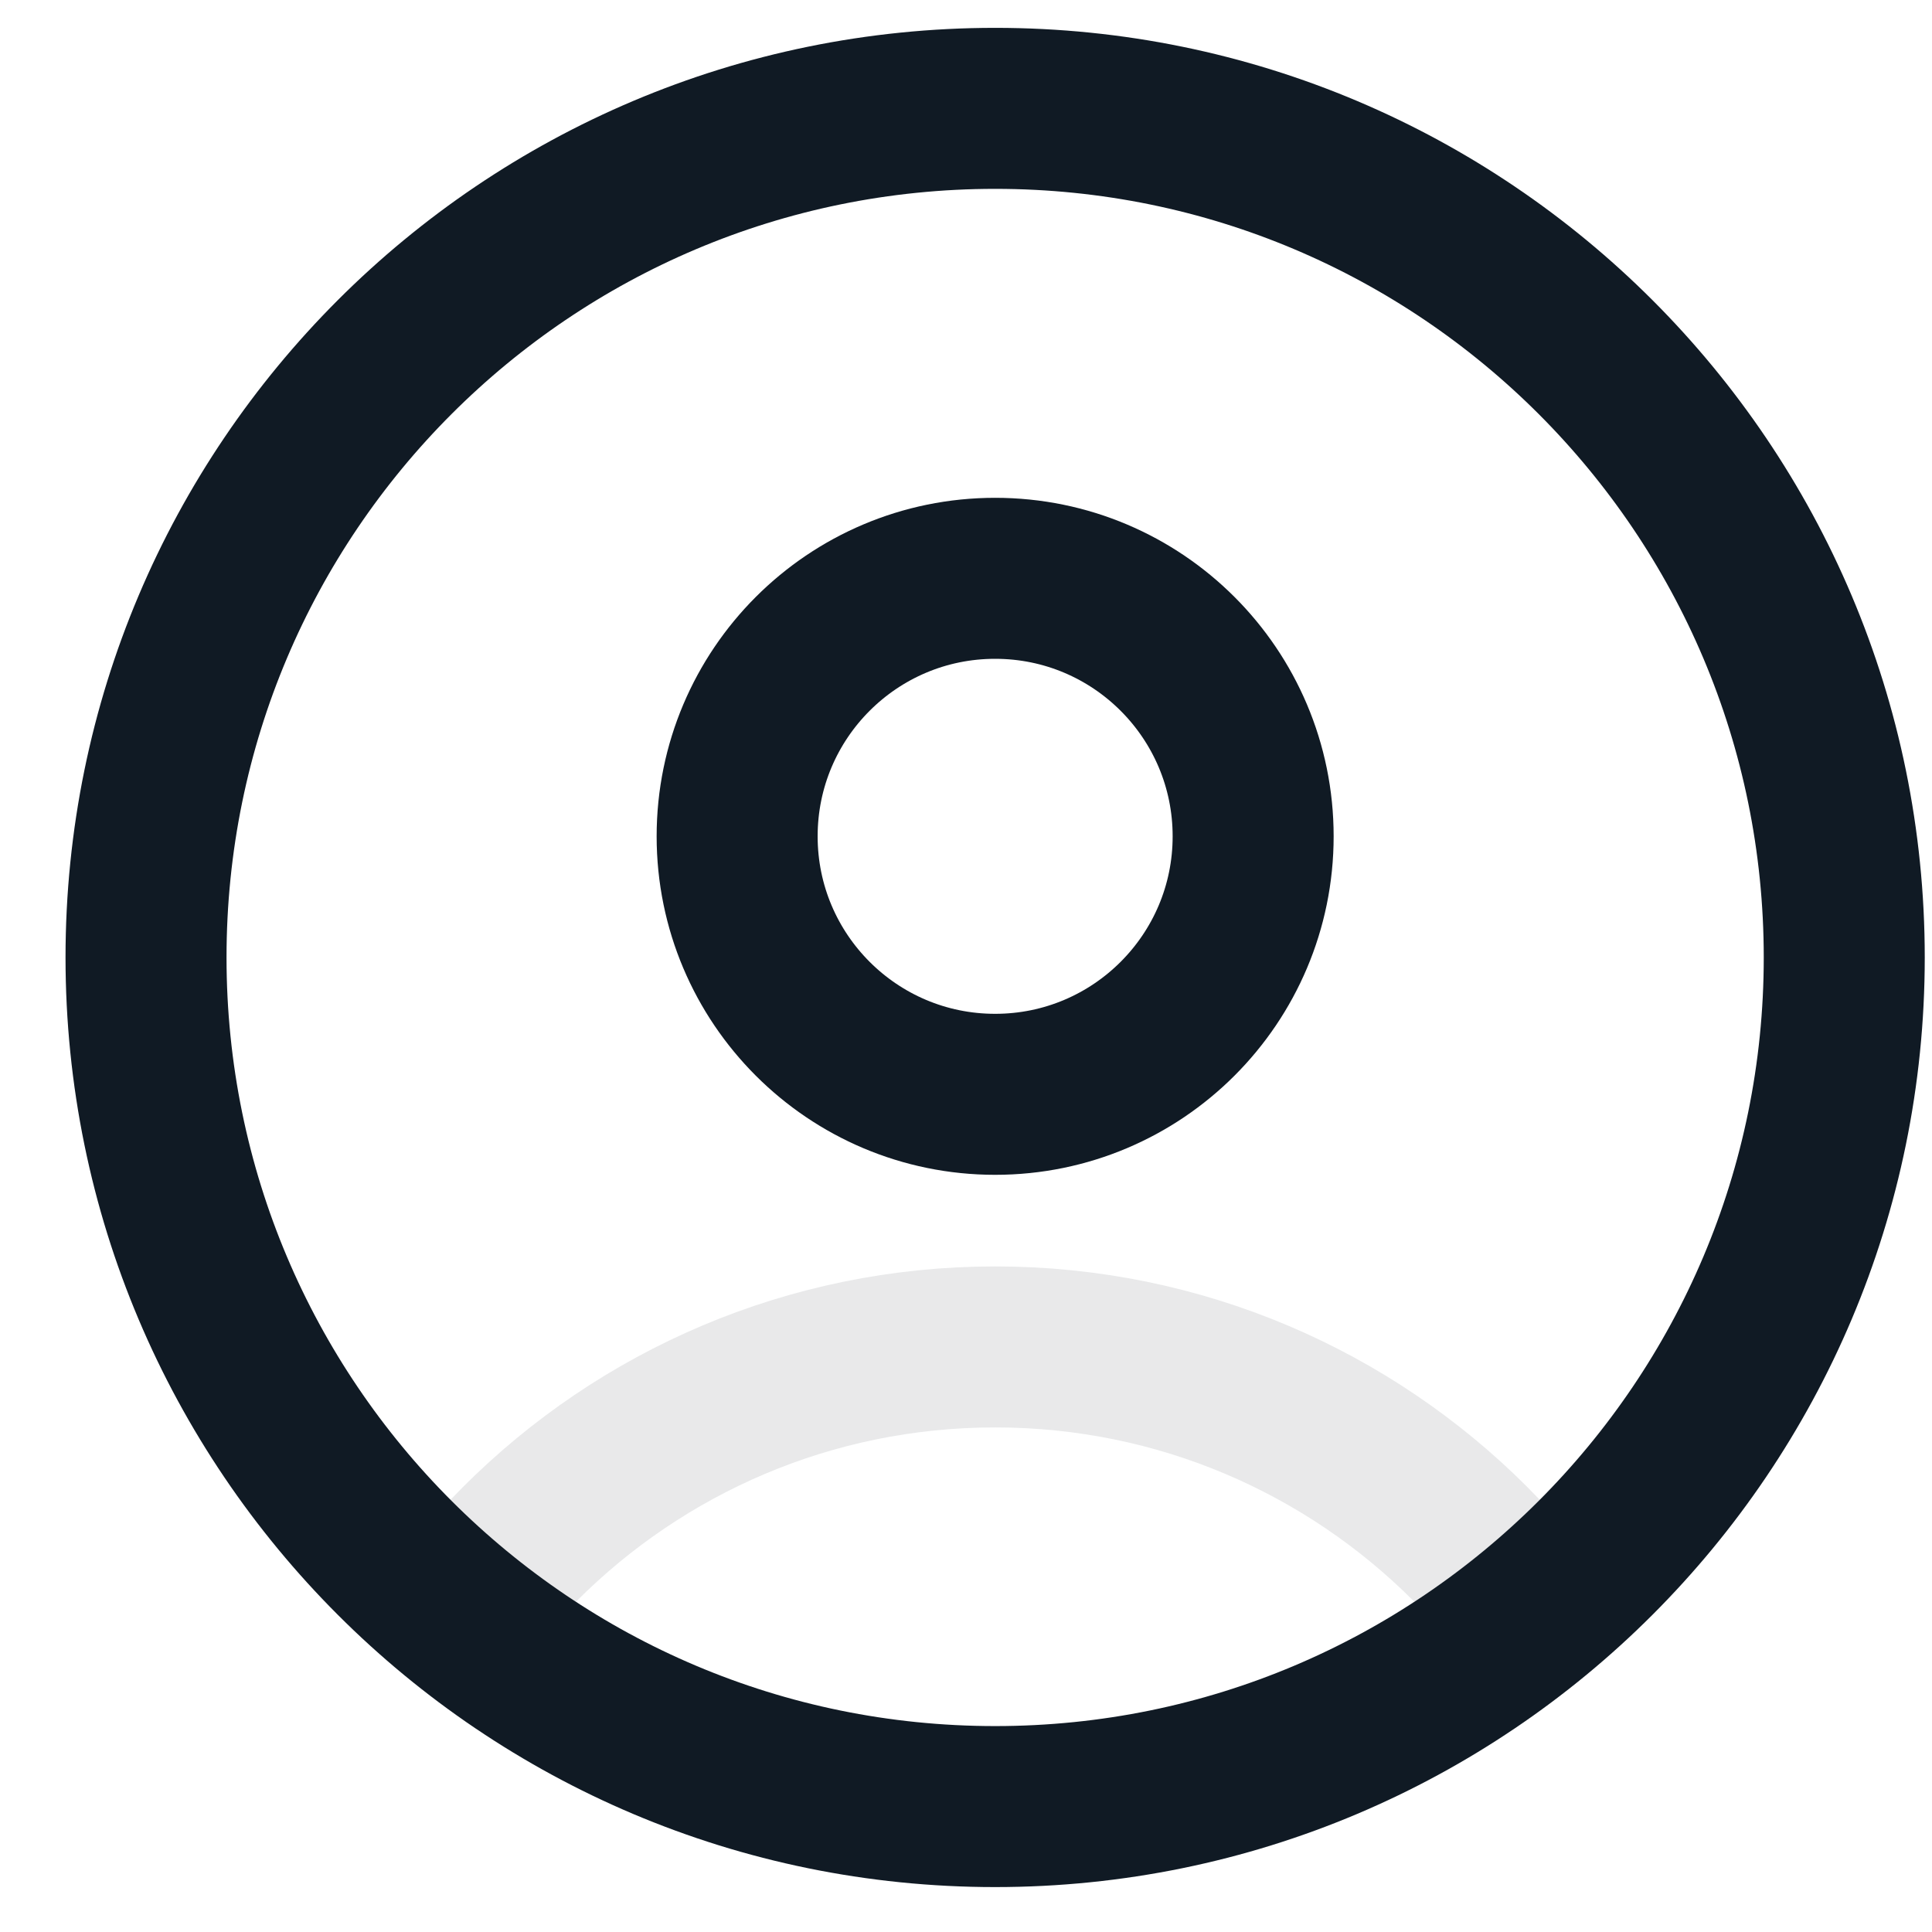
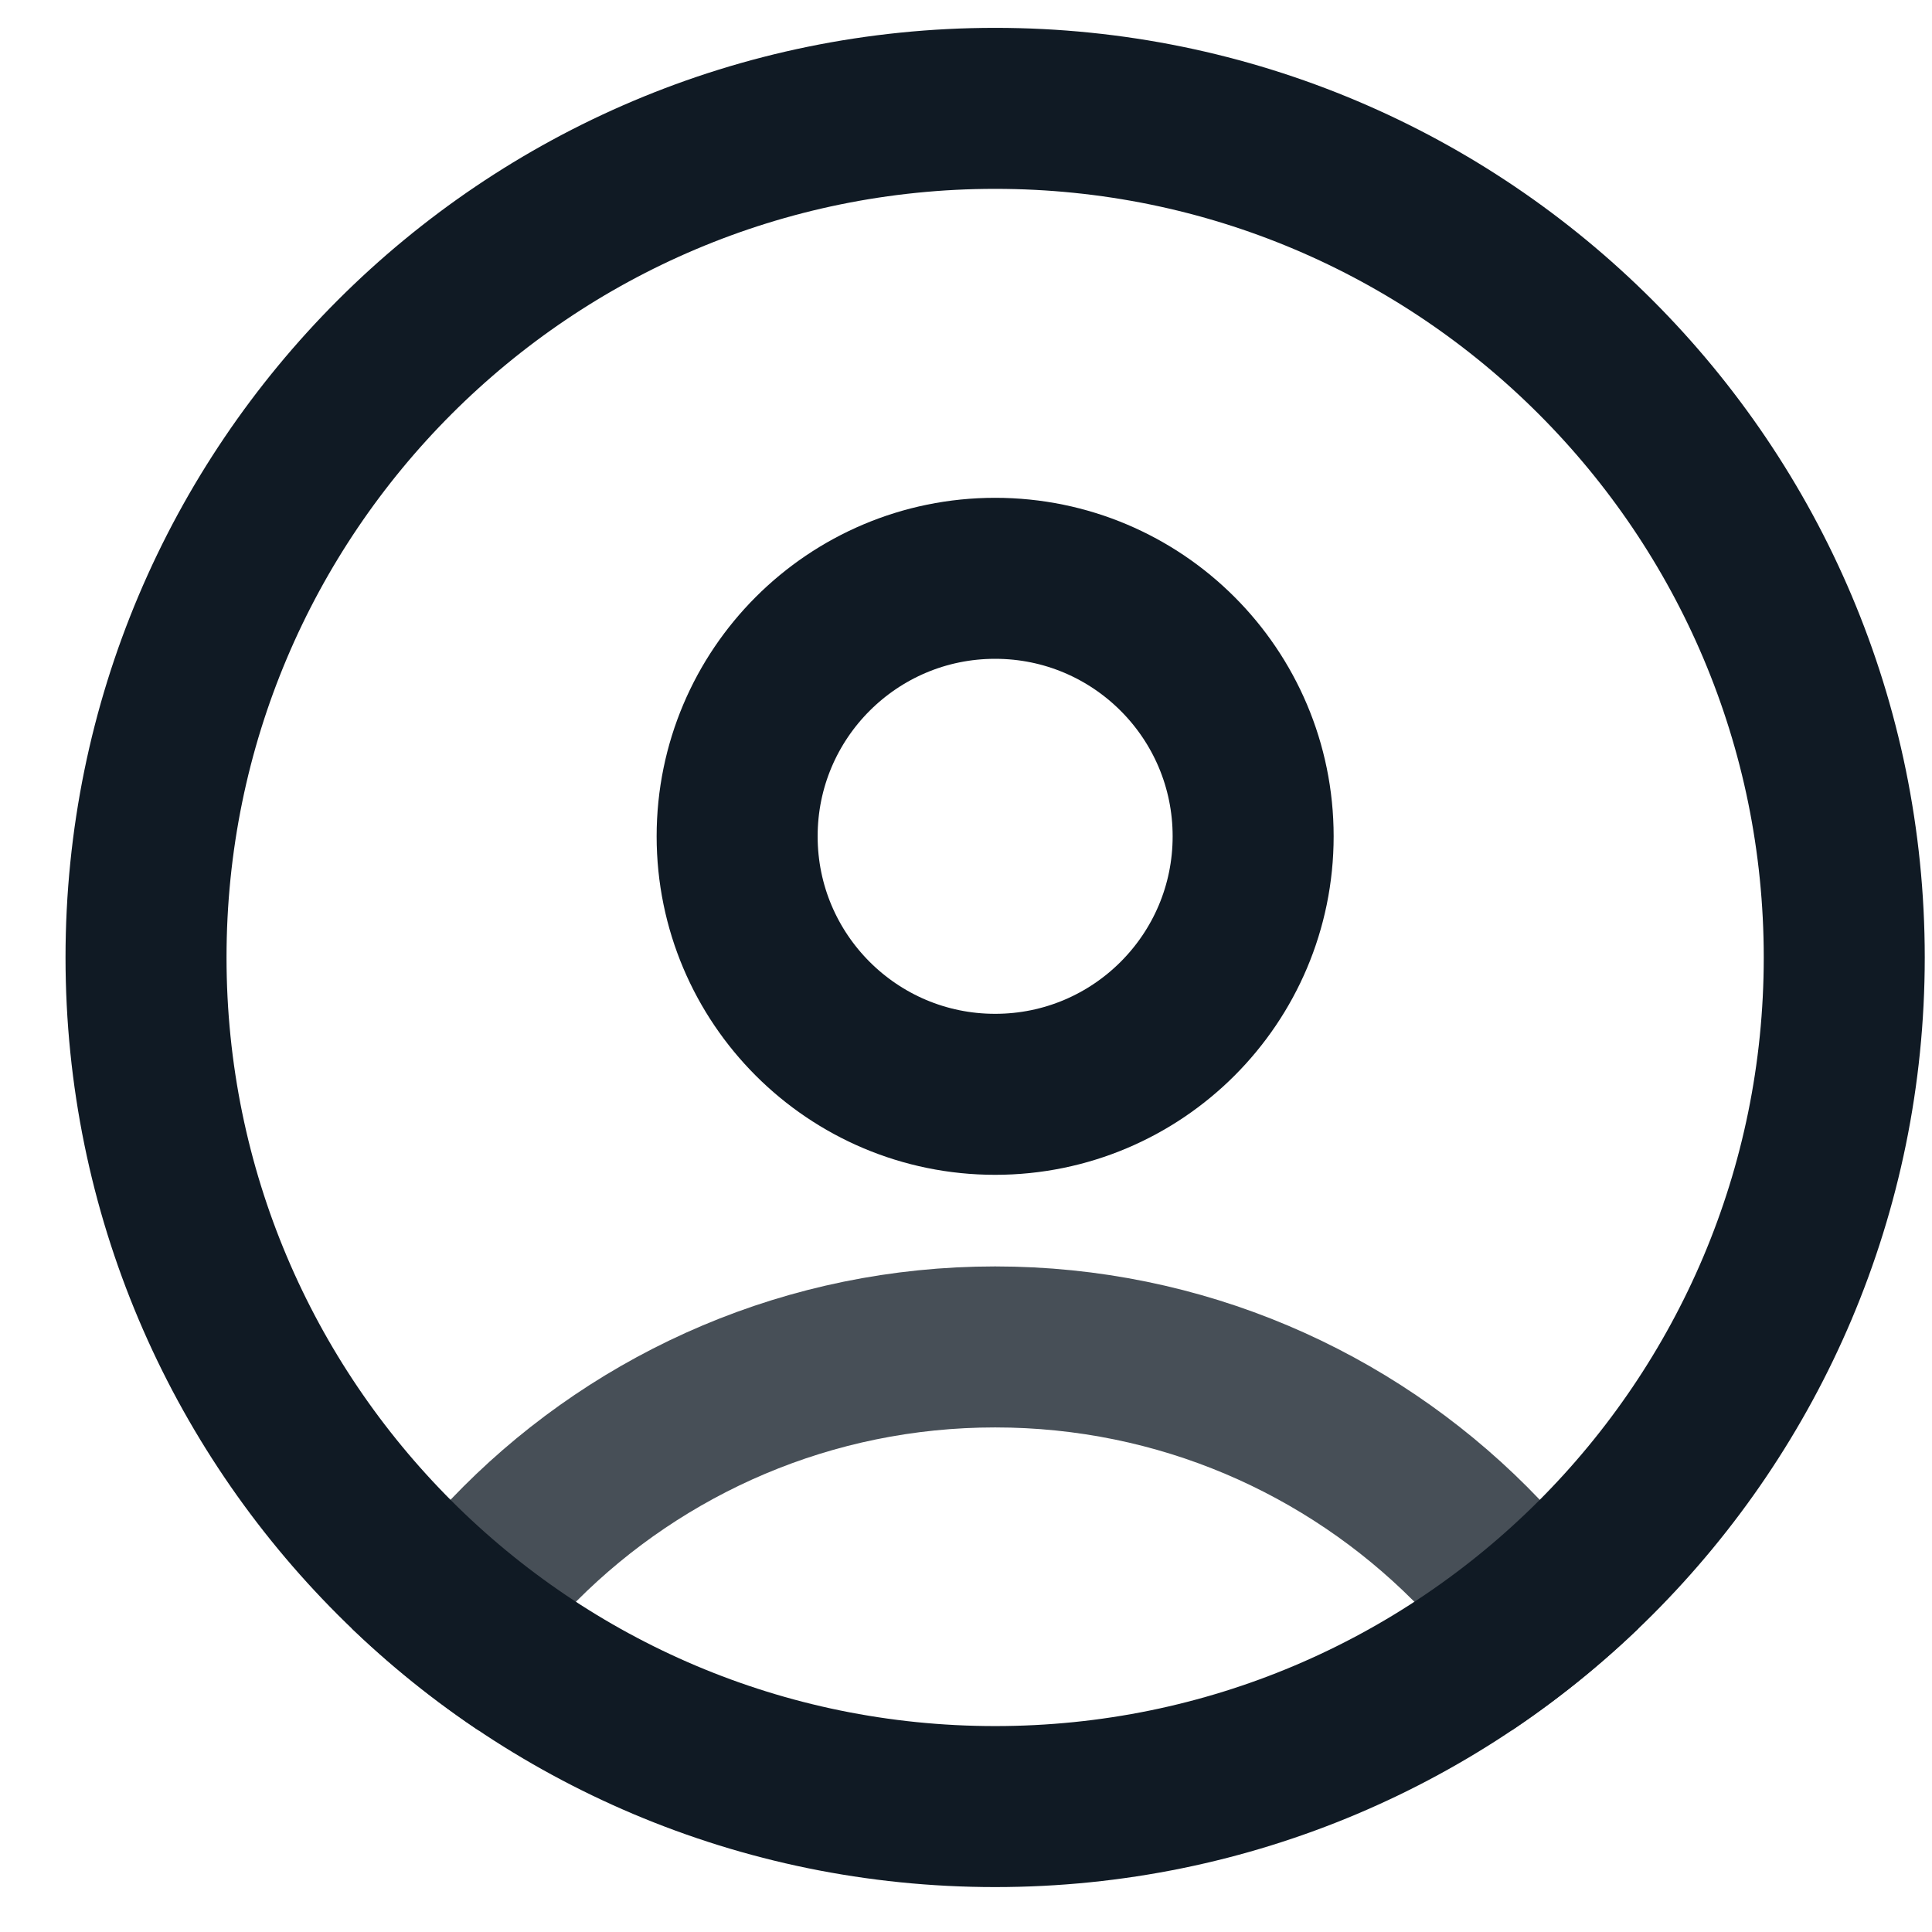
<svg xmlns="http://www.w3.org/2000/svg" width="24" height="24" fill="none">
  <mask id="a" maskUnits="userSpaceOnUse" x="0" y="0" width="24" height="24">
-     <circle cx="12.362" cy="11.894" r="11.548" fill="#101A24" />
+     <circle cx="12.362" cy="11.894" r="11.548" fill="#C4C4C4" />
  </mask>
  <g mask="url(#a)">
    <circle cx="12.362" cy="25.076" r="8.344" stroke="#101A24" stroke-width="2" />
  </g>
  <circle cx="12.362" cy="11.894" r="10.548" stroke="#101A24" stroke-width="2" />
  <circle cx="12.362" cy="10.389" r="3.205" stroke="#101A24" stroke-width="2" />
</svg>
